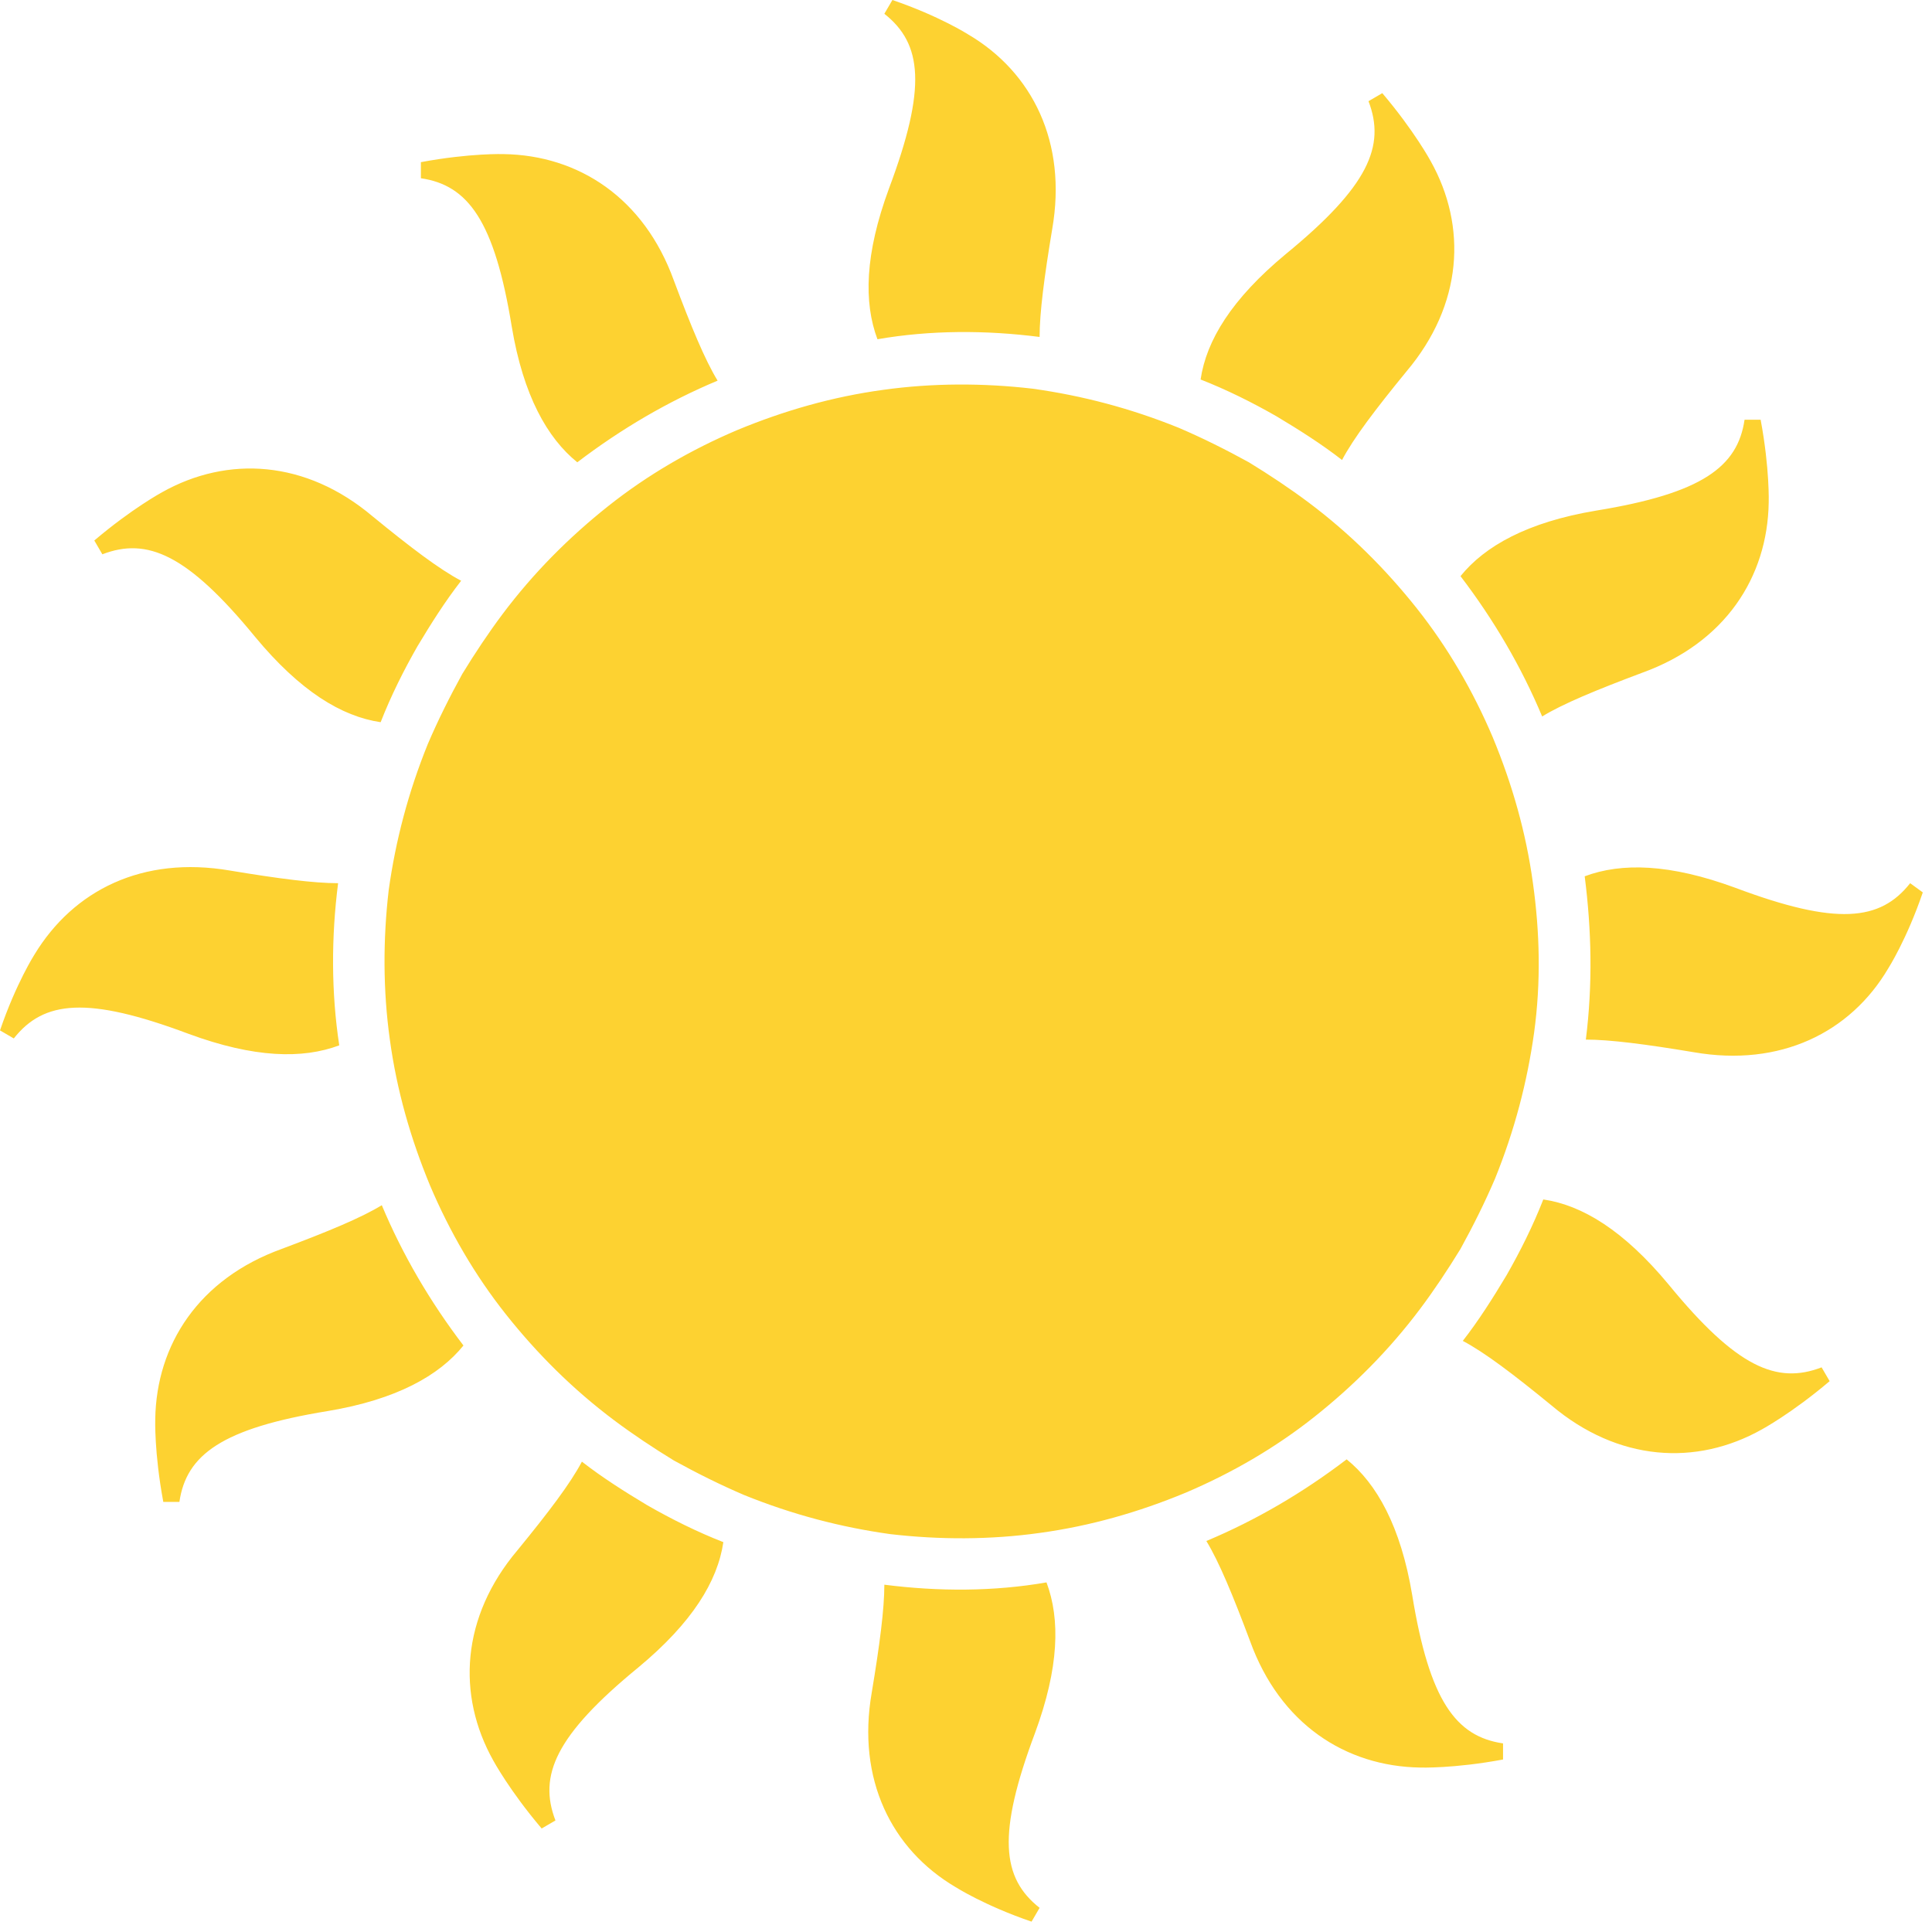
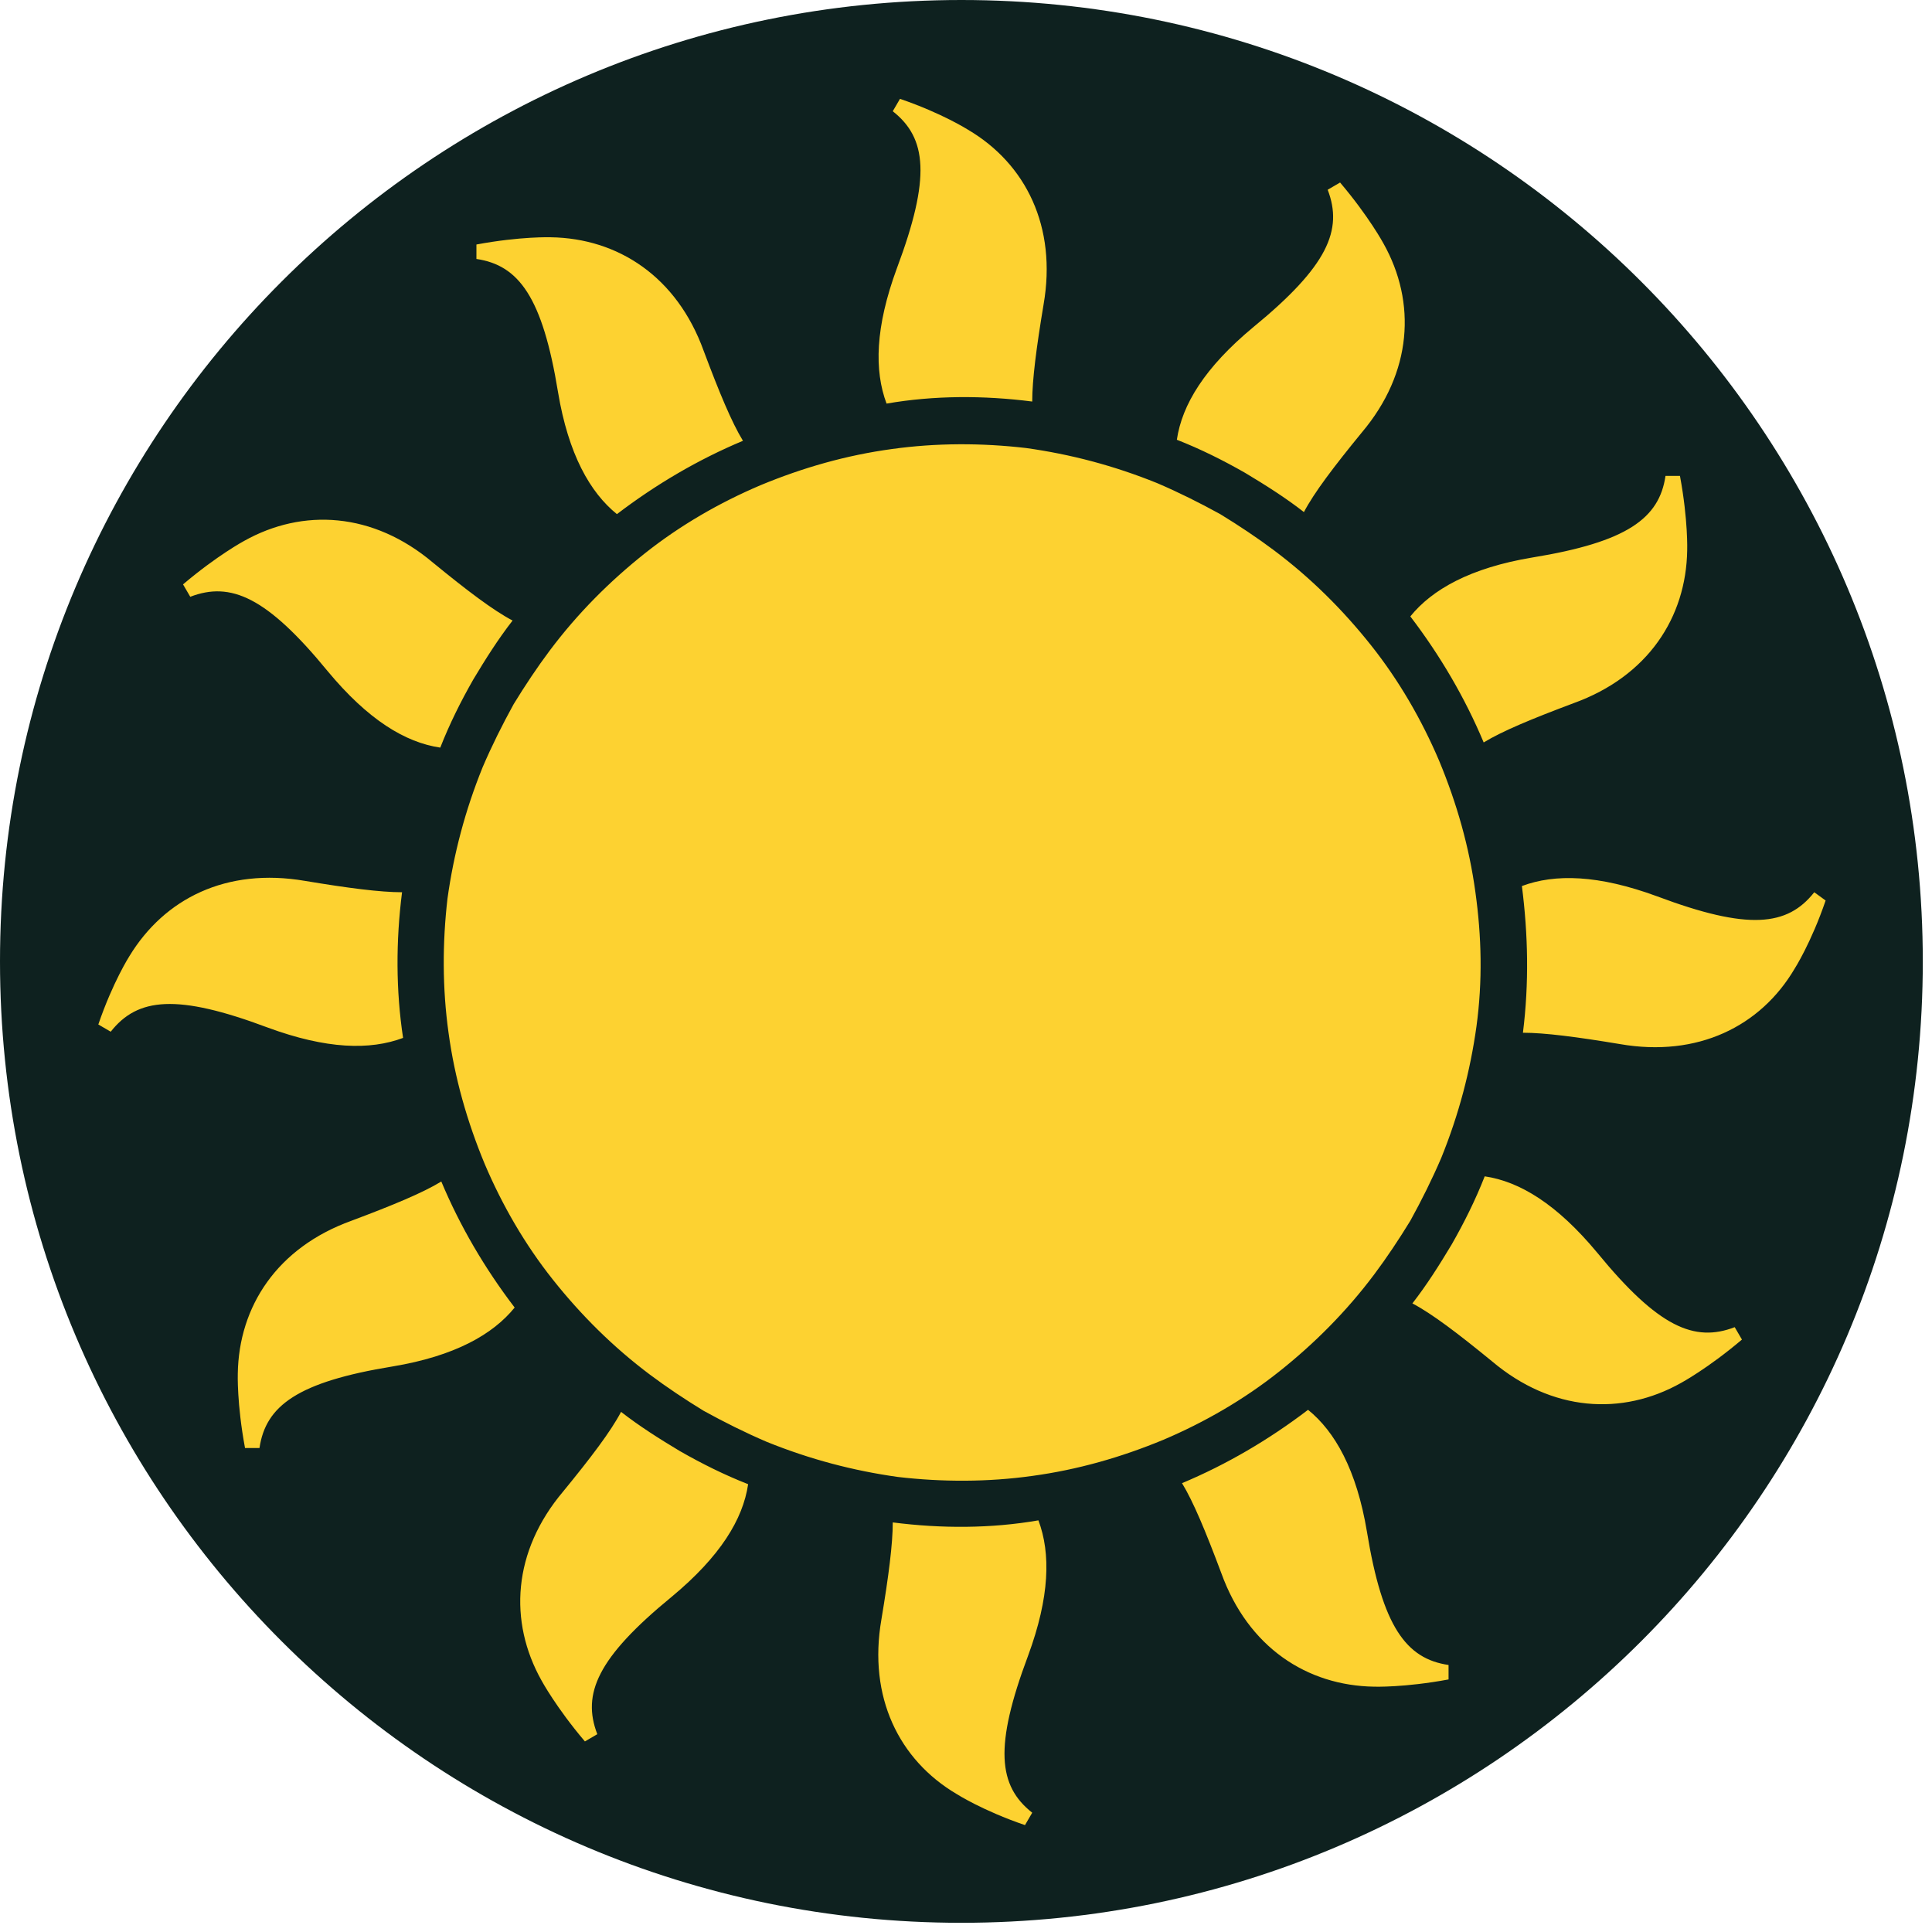
<svg xmlns="http://www.w3.org/2000/svg" width="100%" height="100%" viewBox="0 0 168 168" version="1.1" xml:space="preserve" style="fill-rule:evenodd;clip-rule:evenodd;stroke-linejoin:round;stroke-miterlimit:2;">
-   <g transform="matrix(1,0,0,1,0,-0.1)">
+   <circle cx="83.6" cy="83.6" r="83.6" style="fill:rgb(14,33,31);" />
+   <g transform="matrix(0.898325,0,0,0.898325,8.55,8.505084)">
    <path d="M90.4,29.4C90.4,27.3 90.8,24.2 91.5,20C92.8,12.5 89.8,6.4 84.2,3.1C84.2,3.1 81.7,1.5 77.6,0.1L76.9,1.3C80.2,3.9 80.6,7.7 77.3,16.5C75.2,22.2 75.1,26.4 76.3,29.6C80.9,28.8 85.7,28.8 90.4,29.4ZM58.6,24.5C56,17.3 50.3,13.6 43.8,13.5C43.8,13.5 40.9,13.4 36.6,14.2L36.6,15.6C40.7,16.2 43,19.3 44.5,28.5C45.5,34.5 47.6,38.2 50.2,40.3C54,37.4 58.1,35 62.4,33.2C61.3,31.4 60.1,28.5 58.6,24.5ZM40.1,50.6C38.2,49.6 35.7,47.7 32.4,45C26.6,40.1 19.8,39.7 14.1,42.9C14.1,42.9 11.5,44.3 8.2,47.1L8.9,48.3C12.8,46.8 16.3,48.3 22.2,55.5C26.1,60.2 29.7,62.4 33.1,62.9C34,60.6 35.1,58.4 36.3,56.3C37.5,54.3 38.7,52.4 40.1,50.6ZM29.4,76.9C27.3,76.9 24.2,76.5 20,75.8C12.4,74.5 6.4,77.5 3,83.1C3,83.1 1.4,85.6 0,89.7L1.2,90.4C3.8,87.1 7.6,86.7 16.4,90C22.1,92.1 26.3,92.2 29.5,91C28.8,86.4 28.8,81.6 29.4,76.9ZM24.5,108.7C17.3,111.3 13.6,117 13.5,123.5C13.5,123.5 13.4,126.4 14.2,130.7L15.6,130.7C16.2,126.6 19.3,124.3 28.5,122.8C34.5,121.8 38.2,119.7 40.3,117.1C37.4,113.3 35,109.2 33.2,104.9C31.4,106 28.5,107.2 24.5,108.7ZM50.6,127.2C49.6,129.1 47.7,131.6 45,134.9C40.1,140.7 39.7,147.5 42.9,153.2C42.9,153.2 44.3,155.8 47.1,159.1L48.3,158.4C46.8,154.5 48.3,151 55.5,145.1C60.2,141.2 62.4,137.6 62.9,134.2C60.6,133.3 58.4,132.2 56.3,131C54.3,129.8 52.4,128.6 50.6,127.2ZM76.9,137.9C76.9,140 76.5,143.1 75.8,147.3C74.5,154.8 77.5,160.9 83.1,164.2C83.1,164.2 85.6,165.8 89.7,167.2L90.4,166C87.1,163.4 86.7,159.6 90,150.8C92.1,145.1 92.2,140.9 91,137.7C86.4,138.5 81.6,138.5 76.9,137.9ZM108.7,142.8C111.3,150 117,153.7 123.5,153.8C123.5,153.8 126.4,153.9 130.7,153.1L130.7,151.7C126.6,151.1 124.3,148 122.8,138.8C121.8,132.8 119.7,129.1 117.1,127C113.3,129.9 109.2,132.3 104.9,134.1C106,135.9 107.2,138.8 108.7,142.8ZM127.2,116.7C129.1,117.7 131.6,119.6 134.9,122.3C140.7,127.2 147.5,127.6 153.2,124.4C153.2,124.4 155.8,123 159.1,120.2L158.4,119C154.5,120.5 151,119 145.1,111.8C141.2,107.1 137.6,104.9 134.2,104.4C133.3,106.7 132.2,108.9 131,111C129.8,113 128.6,114.9 127.2,116.7ZM166.1,76.9C163.5,80.2 159.7,80.6 150.9,77.3C145.2,75.2 141,75.1 137.8,76.3C138.4,81 138.5,85.7 137.9,90.5C140,90.5 143.1,90.9 147.3,91.6C154.8,92.9 160.9,89.9 164.2,84.3C164.2,84.3 165.8,81.8 167.2,77.7L166.1,76.9ZM142.8,58.6C150,56 153.7,50.3 153.8,43.8C153.8,43.8 153.9,40.9 153.1,36.6L151.7,36.6C151.1,40.7 148,43 138.8,44.5C132.8,45.5 129.1,47.6 127,50.2C129.9,54 132.3,58.1 134.1,62.4C135.9,61.3 138.8,60.1 142.8,58.6ZM116.7,40.1C117.7,38.2 119.6,35.7 122.3,32.4C127.2,26.6 127.6,19.8 124.4,14.1C124.4,14.1 123,11.5 120.2,8.2L119,8.9C120.5,12.8 119,16.3 111.8,22.2C107.1,26.1 104.9,29.7 104.4,33.1C106.7,34 108.9,35.1 111,36.3C113,37.5 114.9,38.7 116.7,40.1ZM133.3,76.9C132.7,72.5 131.5,68.3 129.8,64.2C128.1,60.2 125.9,56.4 123.2,53C120.5,49.6 117.4,46.5 113.8,43.8C112.2,42.6 110.4,41.4 108.6,40.3C106.6,39.2 104.6,38.2 102.5,37.3C98.3,35.6 94.1,34.5 89.8,33.9C85.5,33.4 81.1,33.4 76.8,34C72.4,34.6 68.2,35.8 64.1,37.5C60.1,39.2 56.3,41.4 52.9,44.1C49.5,46.8 46.4,49.9 43.7,53.5C42.5,55.1 41.3,56.9 40.2,58.7C39.1,60.7 38.1,62.7 37.2,64.8C35.5,69 34.4,73.2 33.8,77.5C33.3,81.8 33.3,86.2 33.9,90.5C34.5,94.9 35.7,99.1 37.4,103.2C39.1,107.2 41.3,111 44,114.4C46.7,117.8 49.8,120.9 53.4,123.6C55,124.8 56.8,126 58.6,127.1C60.6,128.2 62.6,129.2 64.7,130.1C68.9,131.8 73.1,132.9 77.4,133.5C81.7,134 86.1,134 90.4,133.4C94.8,132.8 99,131.6 103.1,129.9C107.1,128.2 110.9,126 114.3,123.3C117.7,120.6 120.8,117.5 123.5,113.9C124.7,112.3 125.9,110.5 127,108.7C128.1,106.7 129.1,104.7 130,102.6C131.7,98.4 132.8,94.2 133.4,89.9C134,85.5 133.9,81.2 133.3,76.9Z" style="fill:rgb(253,210,49);fill-rule:nonzero;" />
  </g>
</svg>
